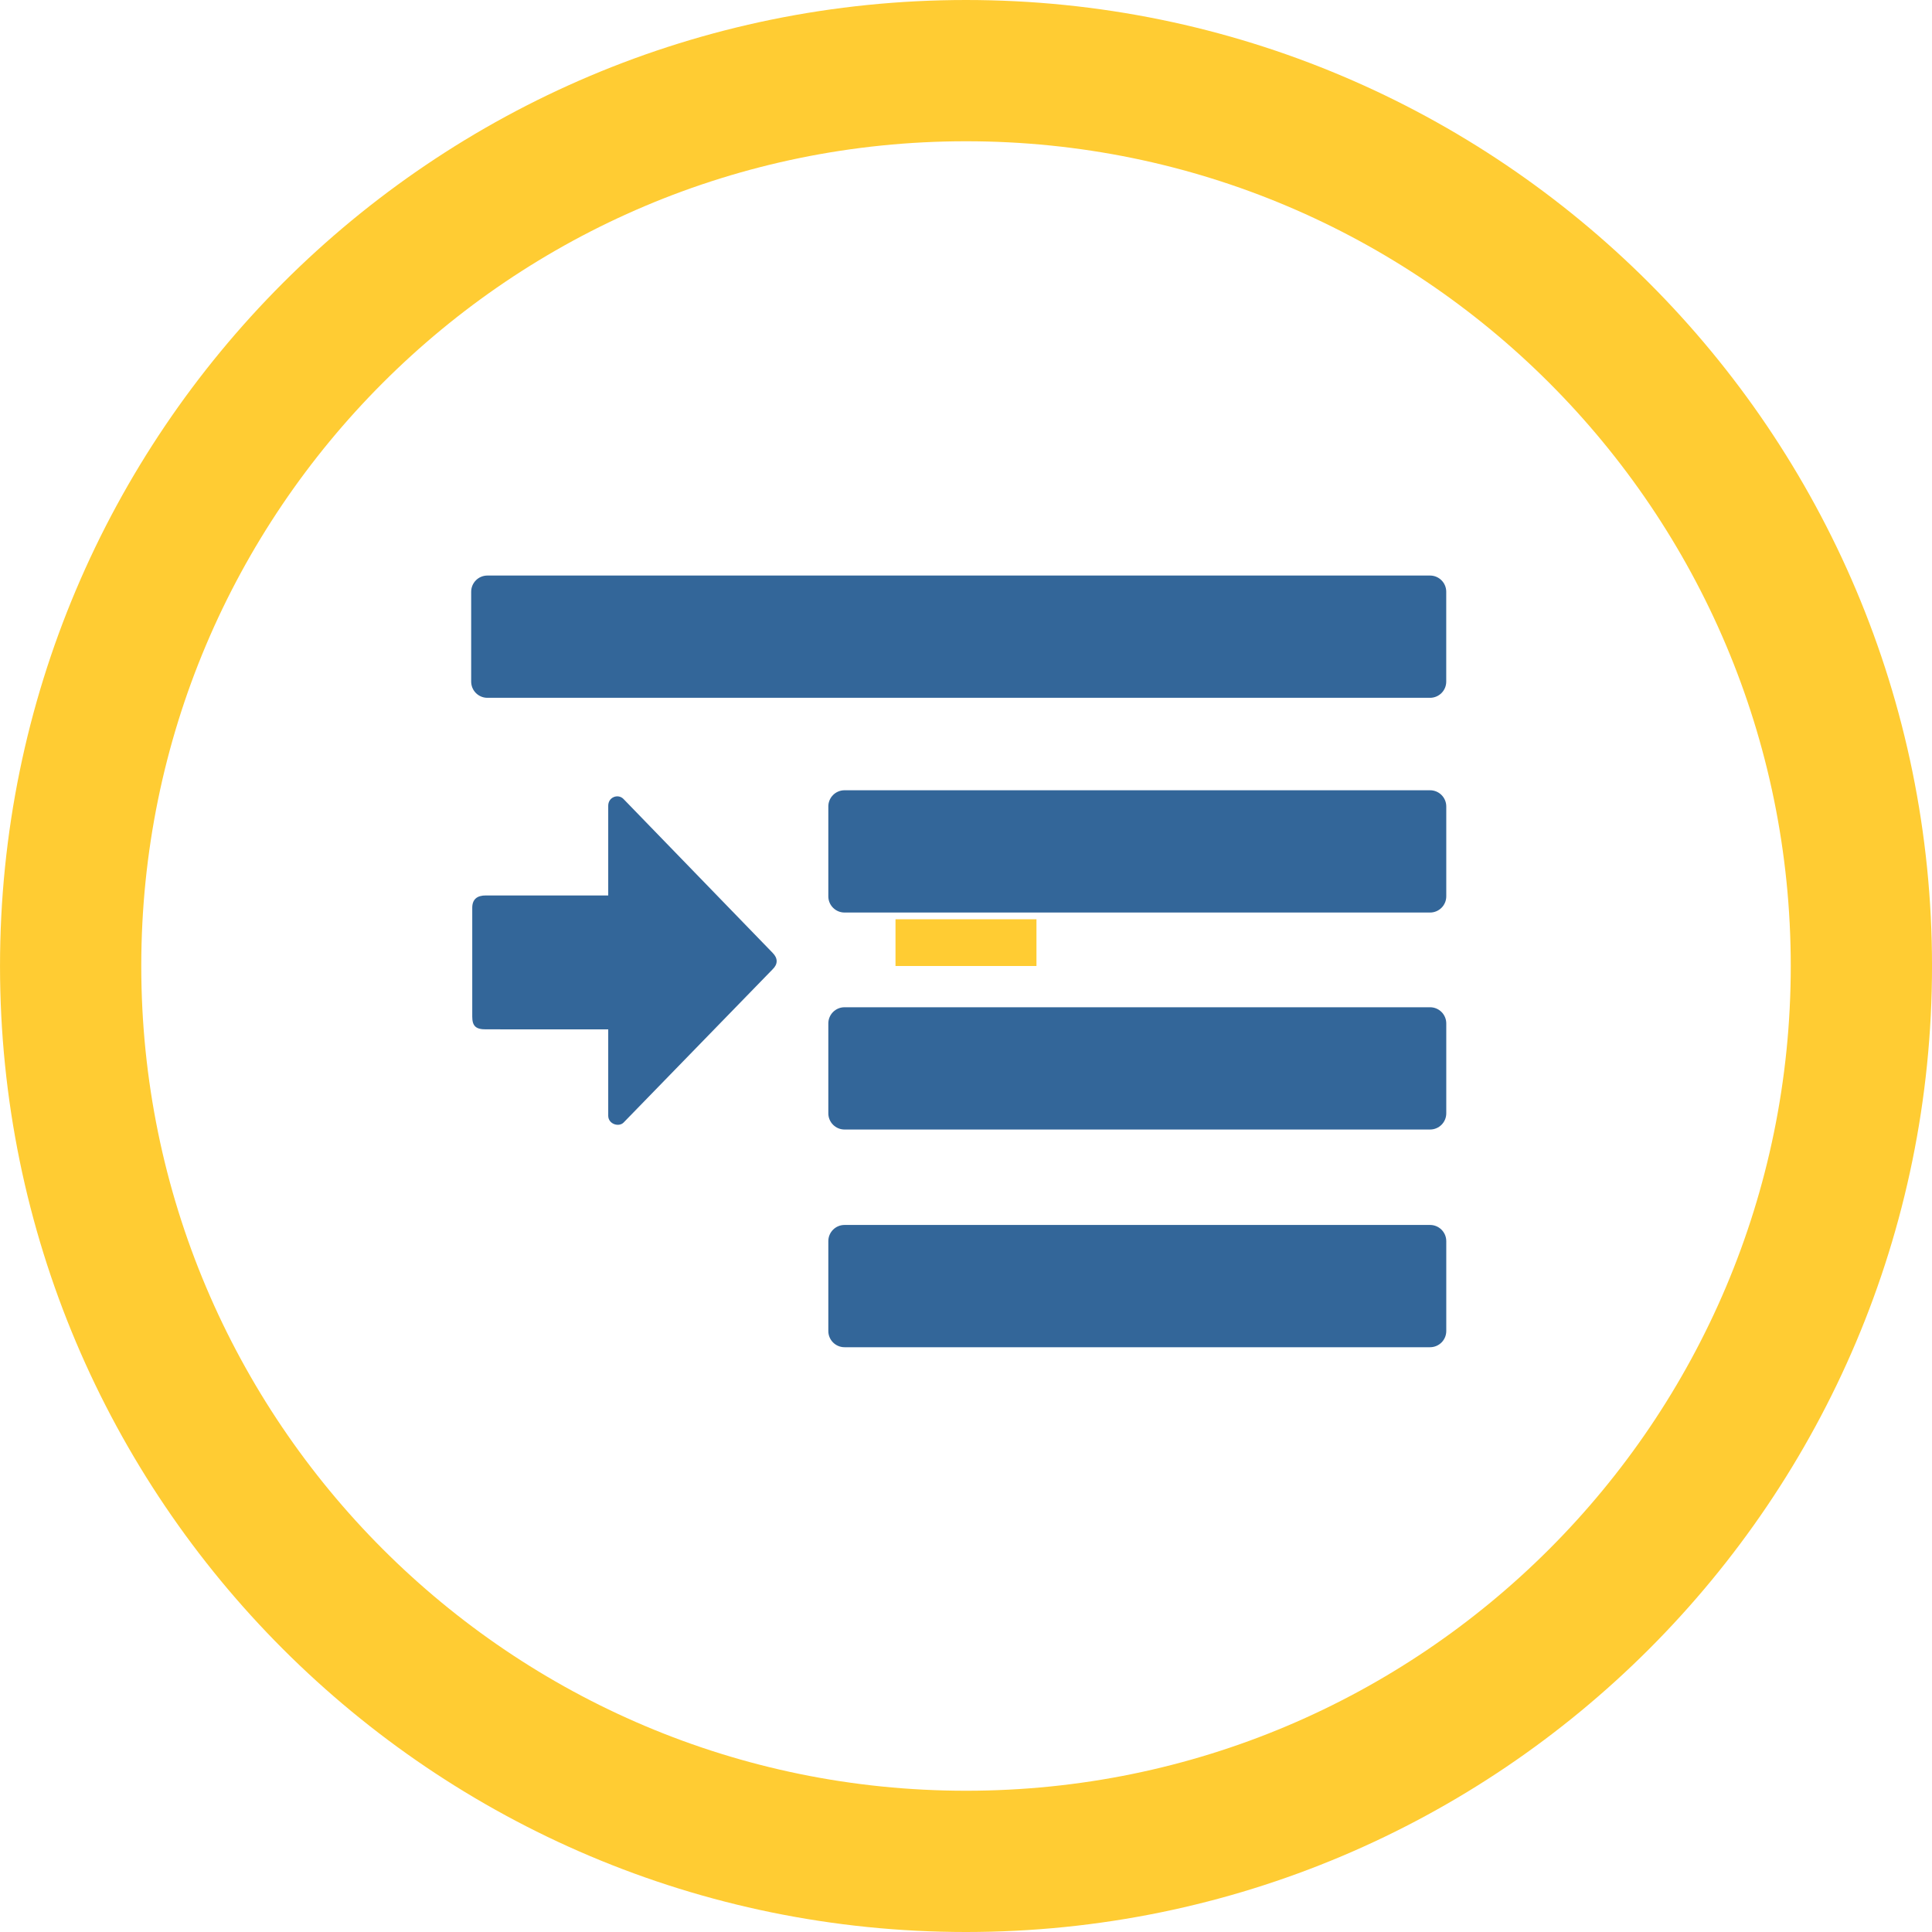
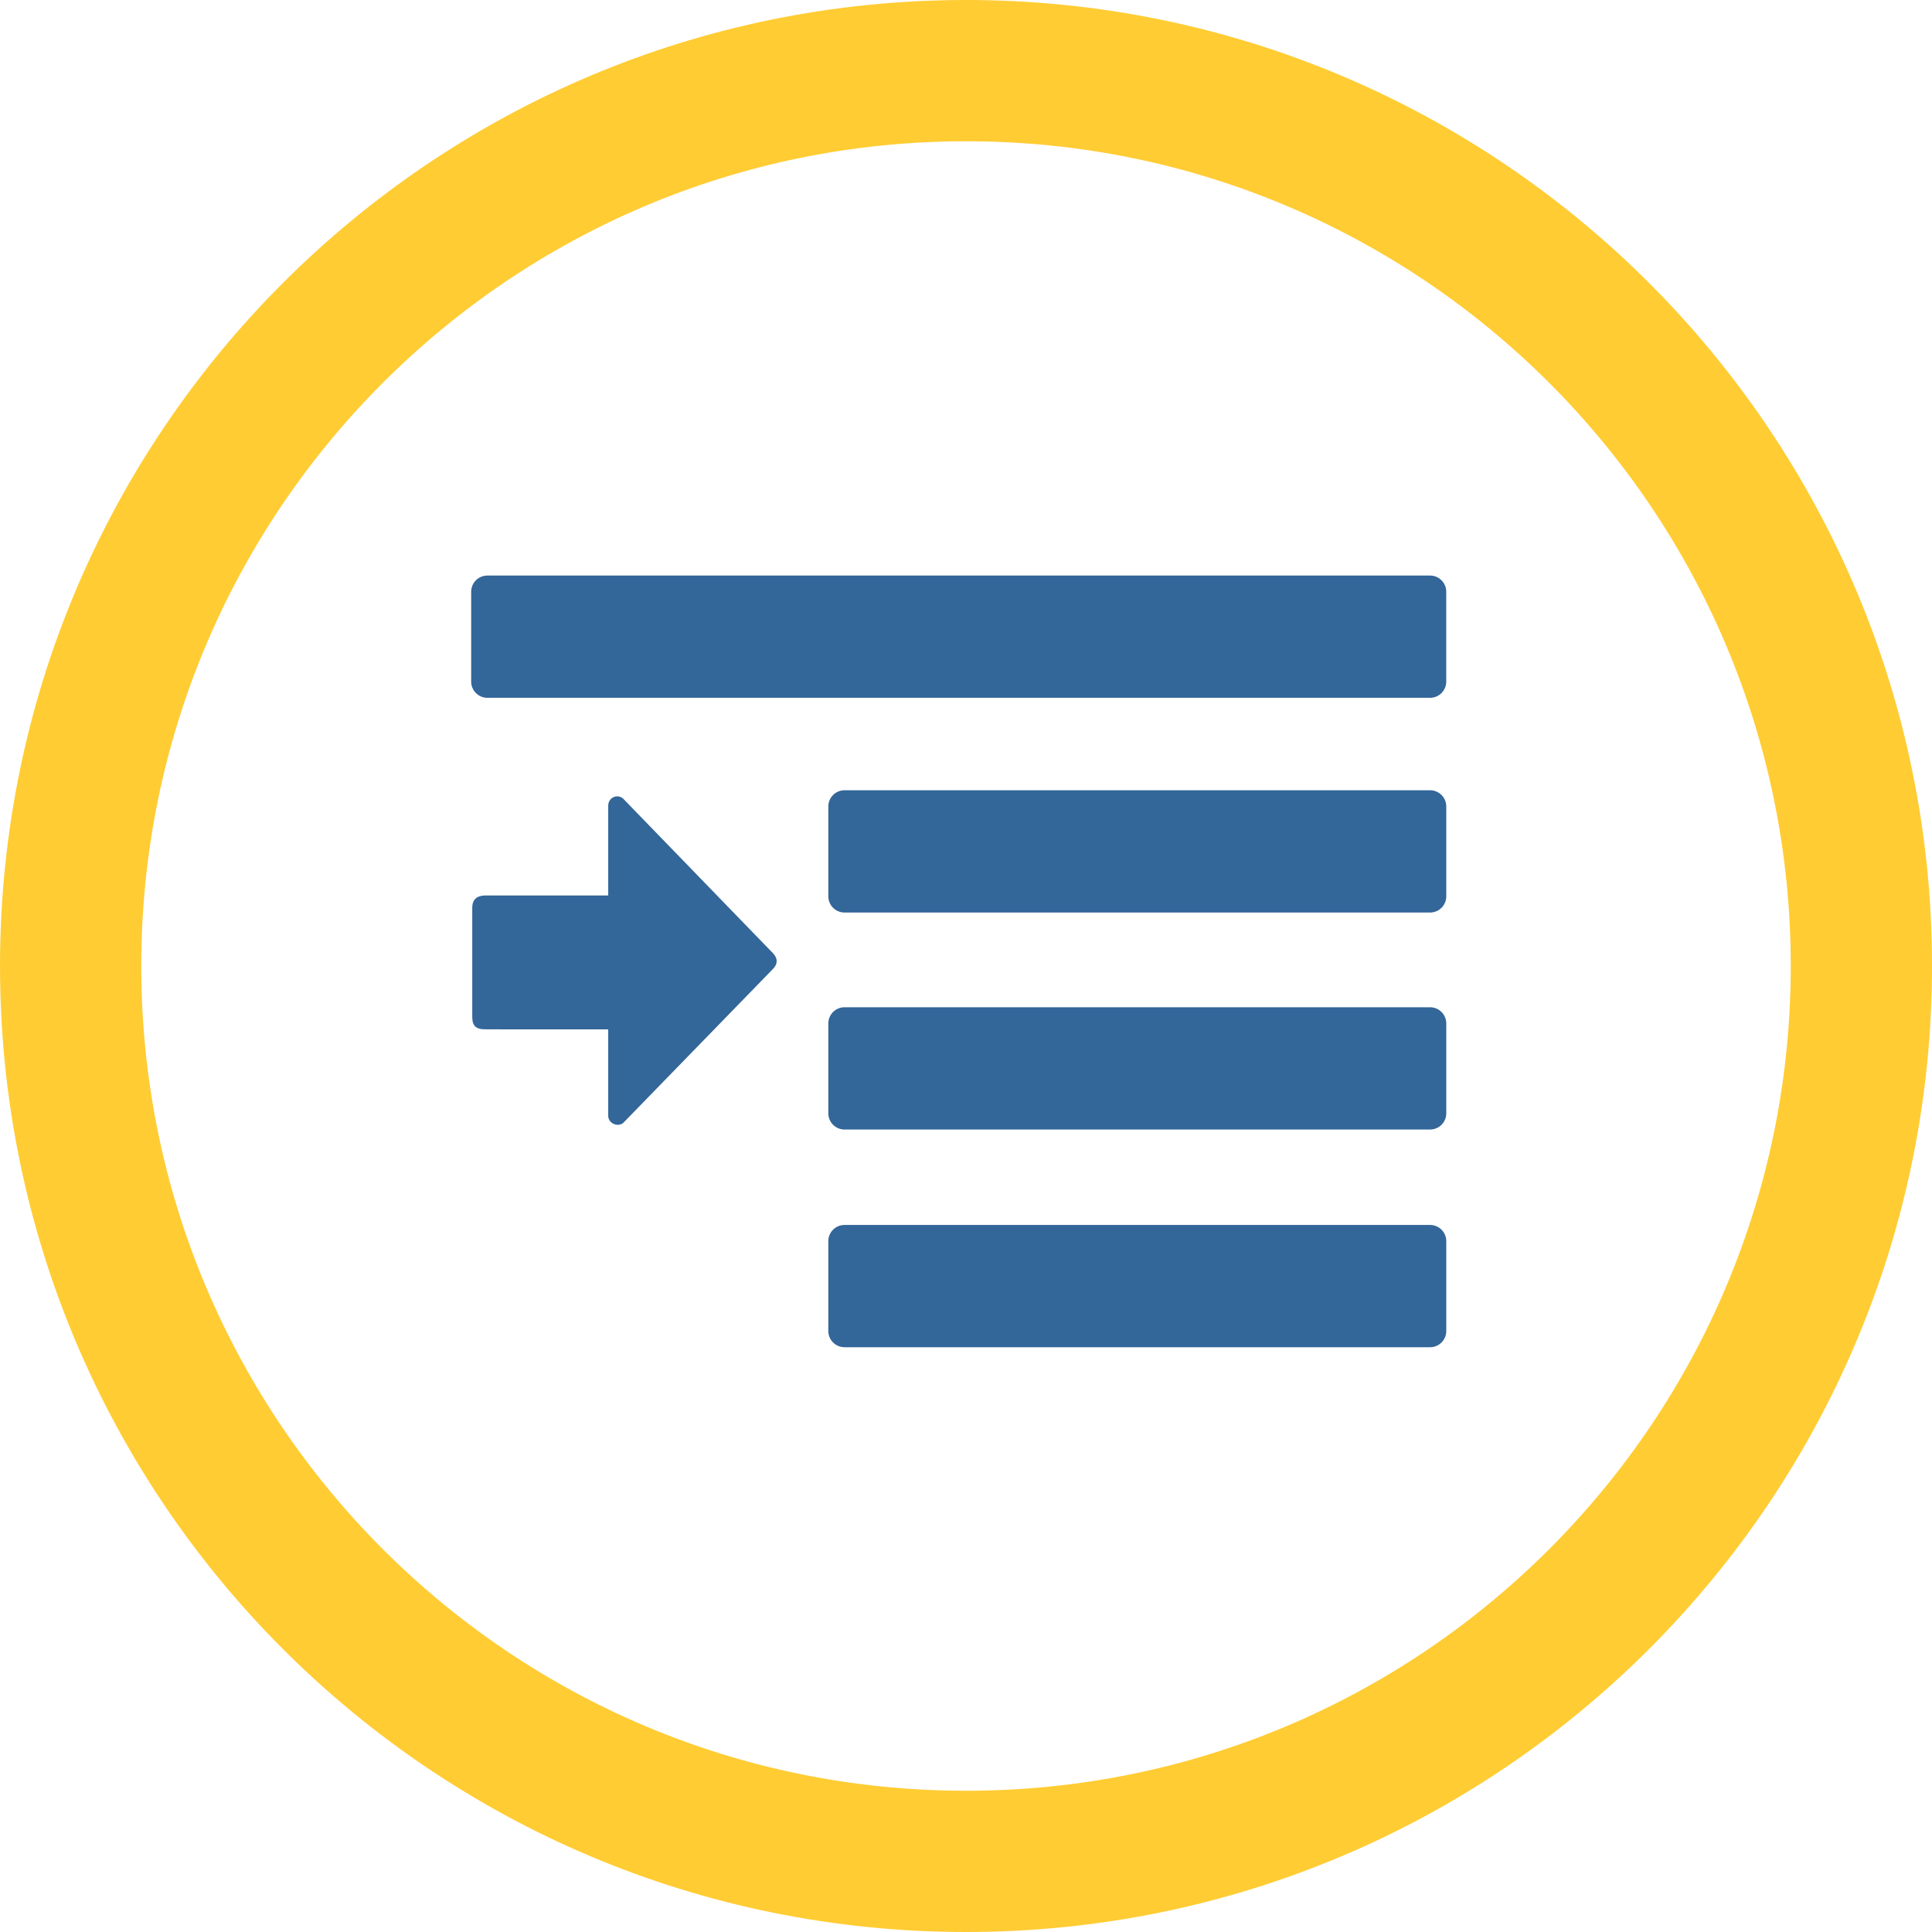
<svg xmlns="http://www.w3.org/2000/svg" width="59.619mm" height="59.619mm" viewBox="0 0 59.619 59.619" version="1.1" id="svg8">
  <defs id="defs2" />
  <g id="layer1" transform="translate(0,-237.3805)">
-     <ellipse style="fill:none;stroke:#ffcc33;stroke-width:4.35;stroke-miterlimit:4;stroke-dasharray:none;stroke-opacity:1" id="path871" cx="29.809" cy="266.469" rx="2.4063713e-13" ry="0.721" />
    <circle style="fill:none;stroke:#ffcc33;stroke-width:4.359;stroke-miterlimit:4;stroke-dasharray:none;stroke-opacity:1" id="path853" cx="29.81" cy="267.19" r="27.63" />
    <g id="g845">
      <rect style="fill:#336699;fill-opacity:1;stroke:none;stroke-width:2.25;stroke-linecap:butt;stroke-linejoin:round;stroke-miterlimit:4;stroke-dasharray:none;stroke-opacity:1" id="rect4382" width="30.089" height="3.773" x="14.54" y="255.141" rx="0.5" ry="0.5" />
      <rect style="fill:#336699;fill-opacity:1;stroke:none;stroke-width:2.25;stroke-linecap:butt;stroke-linejoin:round;stroke-miterlimit:4;stroke-dasharray:none;stroke-opacity:1" id="rect4449" width="19.069" height="3.773" x="25.561" y="261.767" rx="0.5" ry="0.5" />
      <rect style="fill:#336699;fill-opacity:1;stroke:none;stroke-width:2.25;stroke-linecap:butt;stroke-linejoin:round;stroke-miterlimit:4;stroke-dasharray:none;stroke-opacity:1" id="rect4451" width="19.069" height="3.773" x="25.561" y="268.463" rx="0.5" ry="0.5" />
      <rect style="fill:#336699;fill-opacity:1;stroke:none;stroke-width:2.25;stroke-linecap:butt;stroke-linejoin:round;stroke-miterlimit:4;stroke-dasharray:none;stroke-opacity:1" id="rect4453" width="19.069" height="3.773" x="25.561" y="275.181" rx="0.5" ry="0.5" />
      <path style="fill:#336699;fill-opacity:1;stroke:none;stroke-width:0.01;stroke-linecap:butt;stroke-linejoin:miter;stroke-miterlimit:4;stroke-dasharray:none;stroke-opacity:1" d="m 14.573,265.404 c -0.004,-0.272 0.149,-0.393 0.423,-0.391 H 18.769 v -2.765 c -0.002,-0.276 0.31,-0.381 0.472,-0.211 l 4.603,4.749 c 0.164,0.166 0.163,0.345 0,0.504 l -4.603,4.733 c -0.146,0.145 -0.47,0.047 -0.472,-0.211 v -2.667 l -3.773,-3.6e-4 c -0.315,0.003 -0.423,-0.106 -0.423,-0.391 z" id="path4455" />
    </g>
  </g>
</svg>
